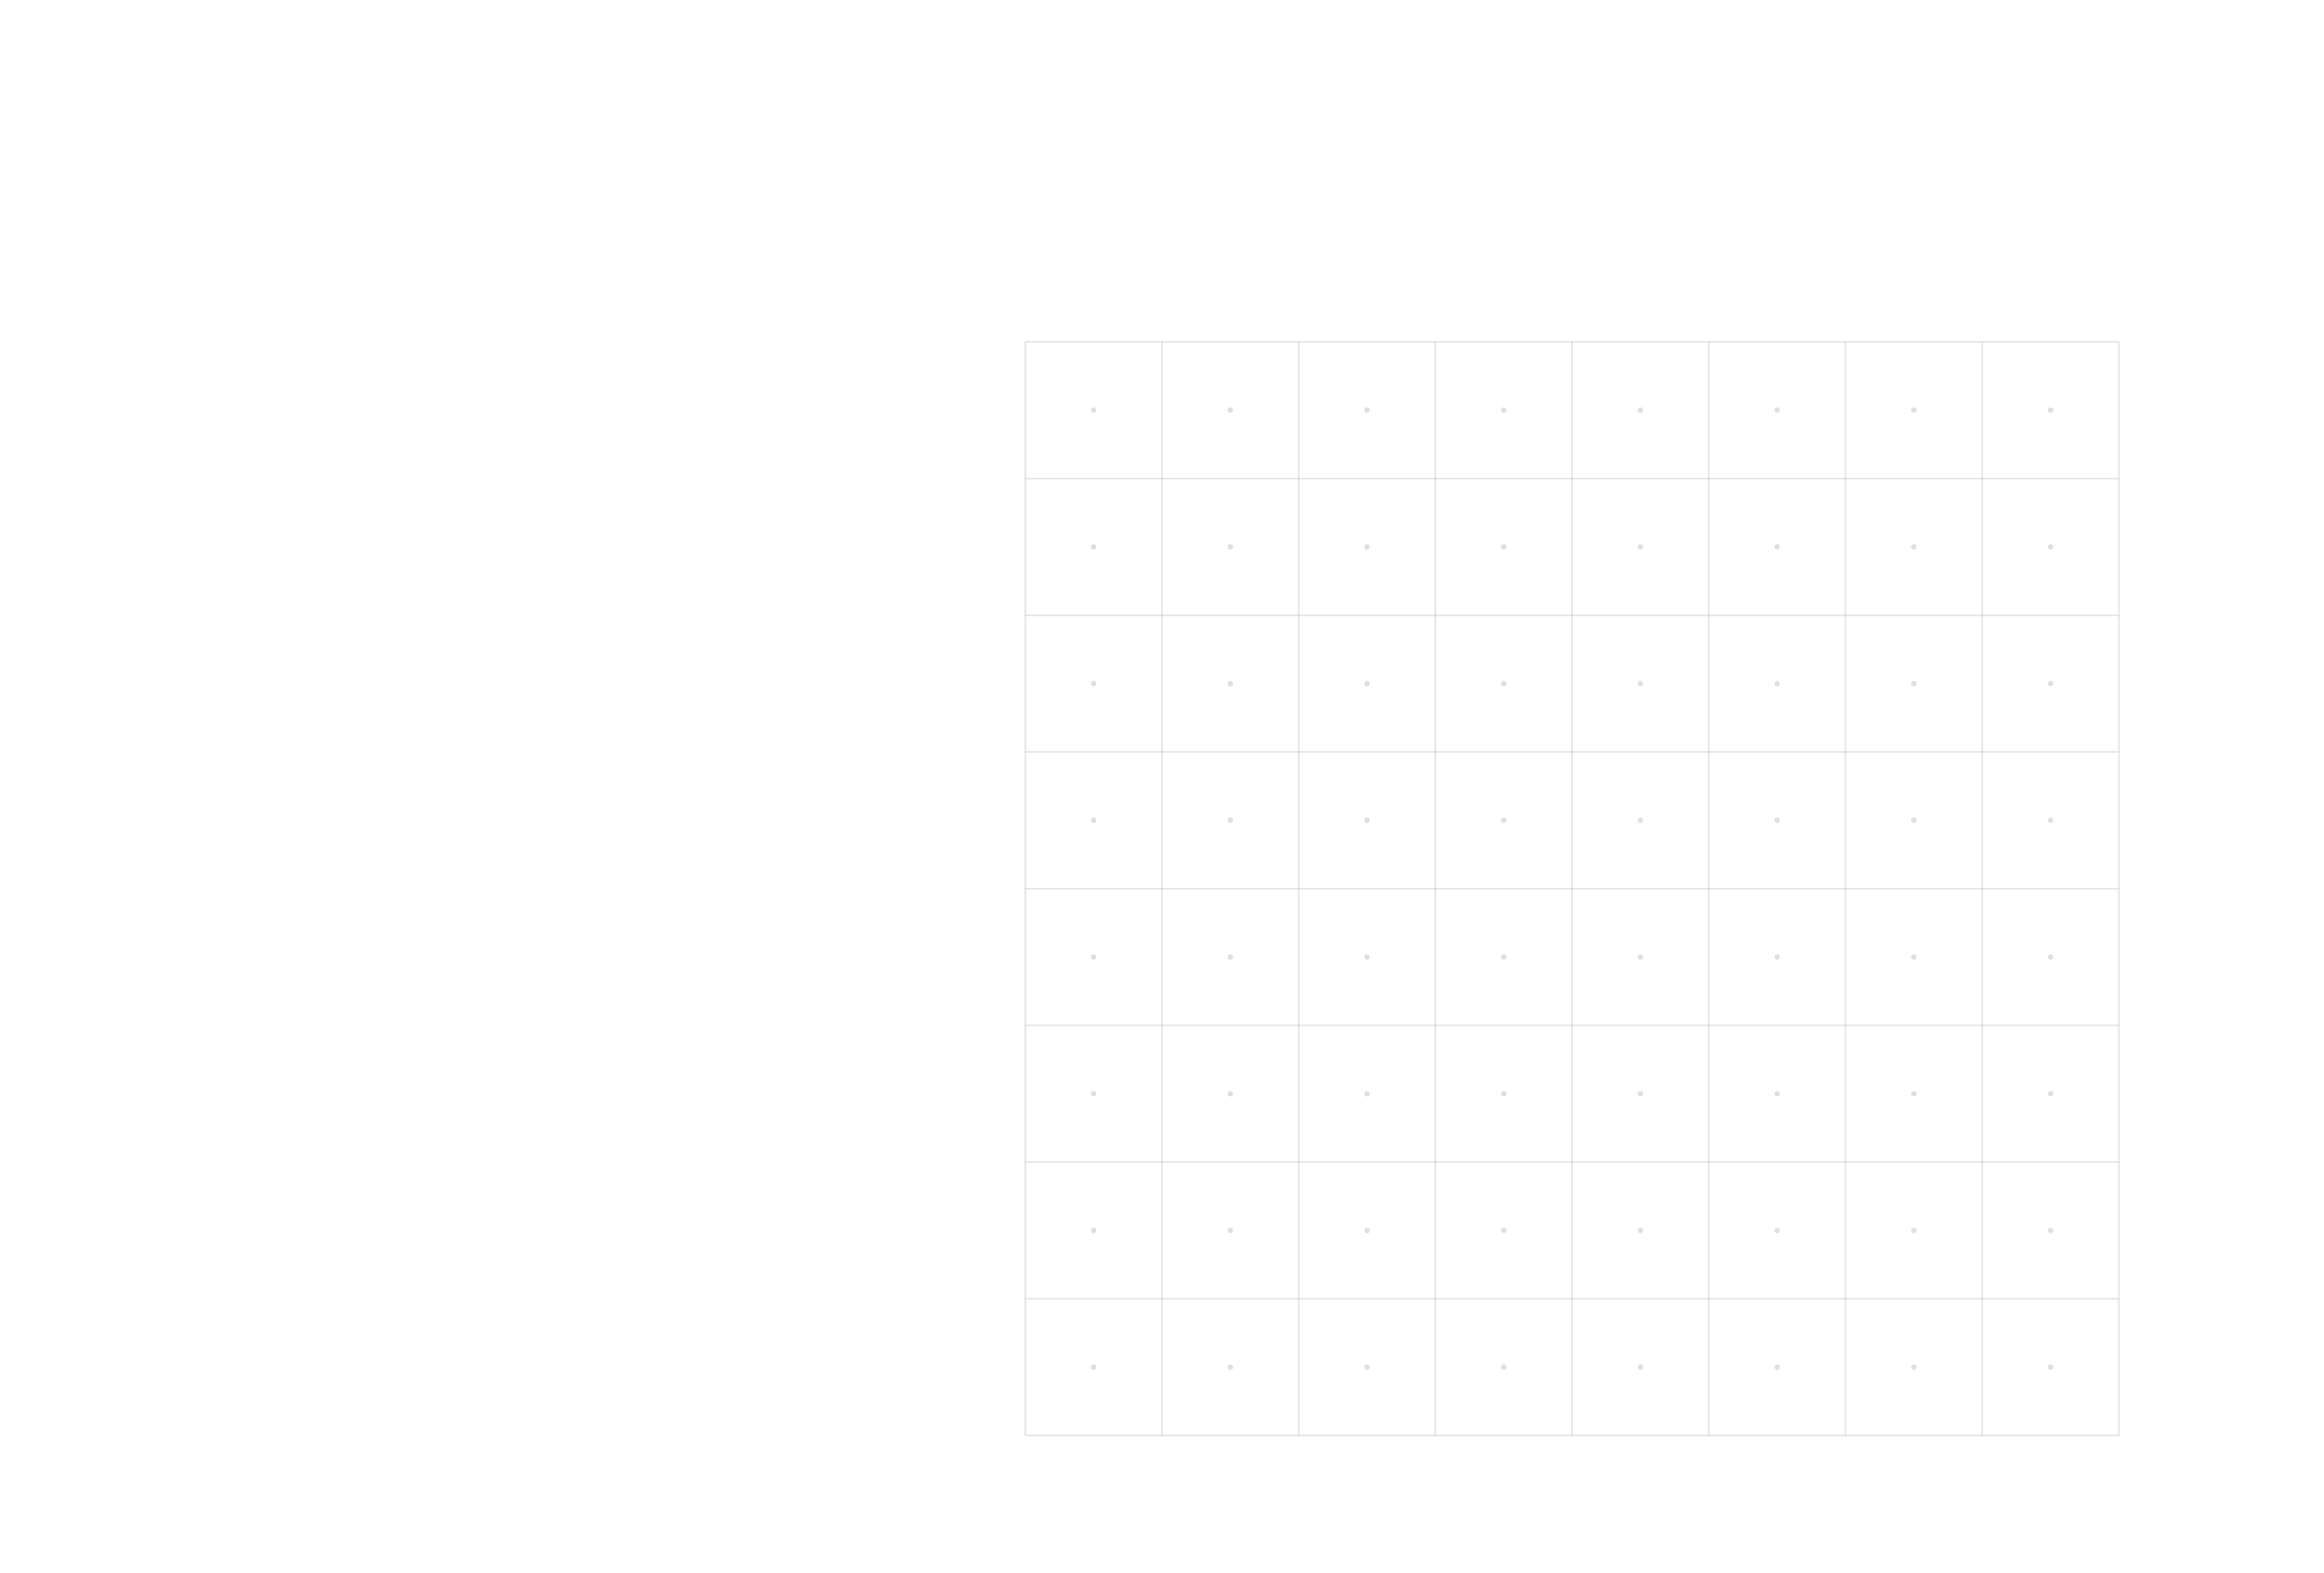
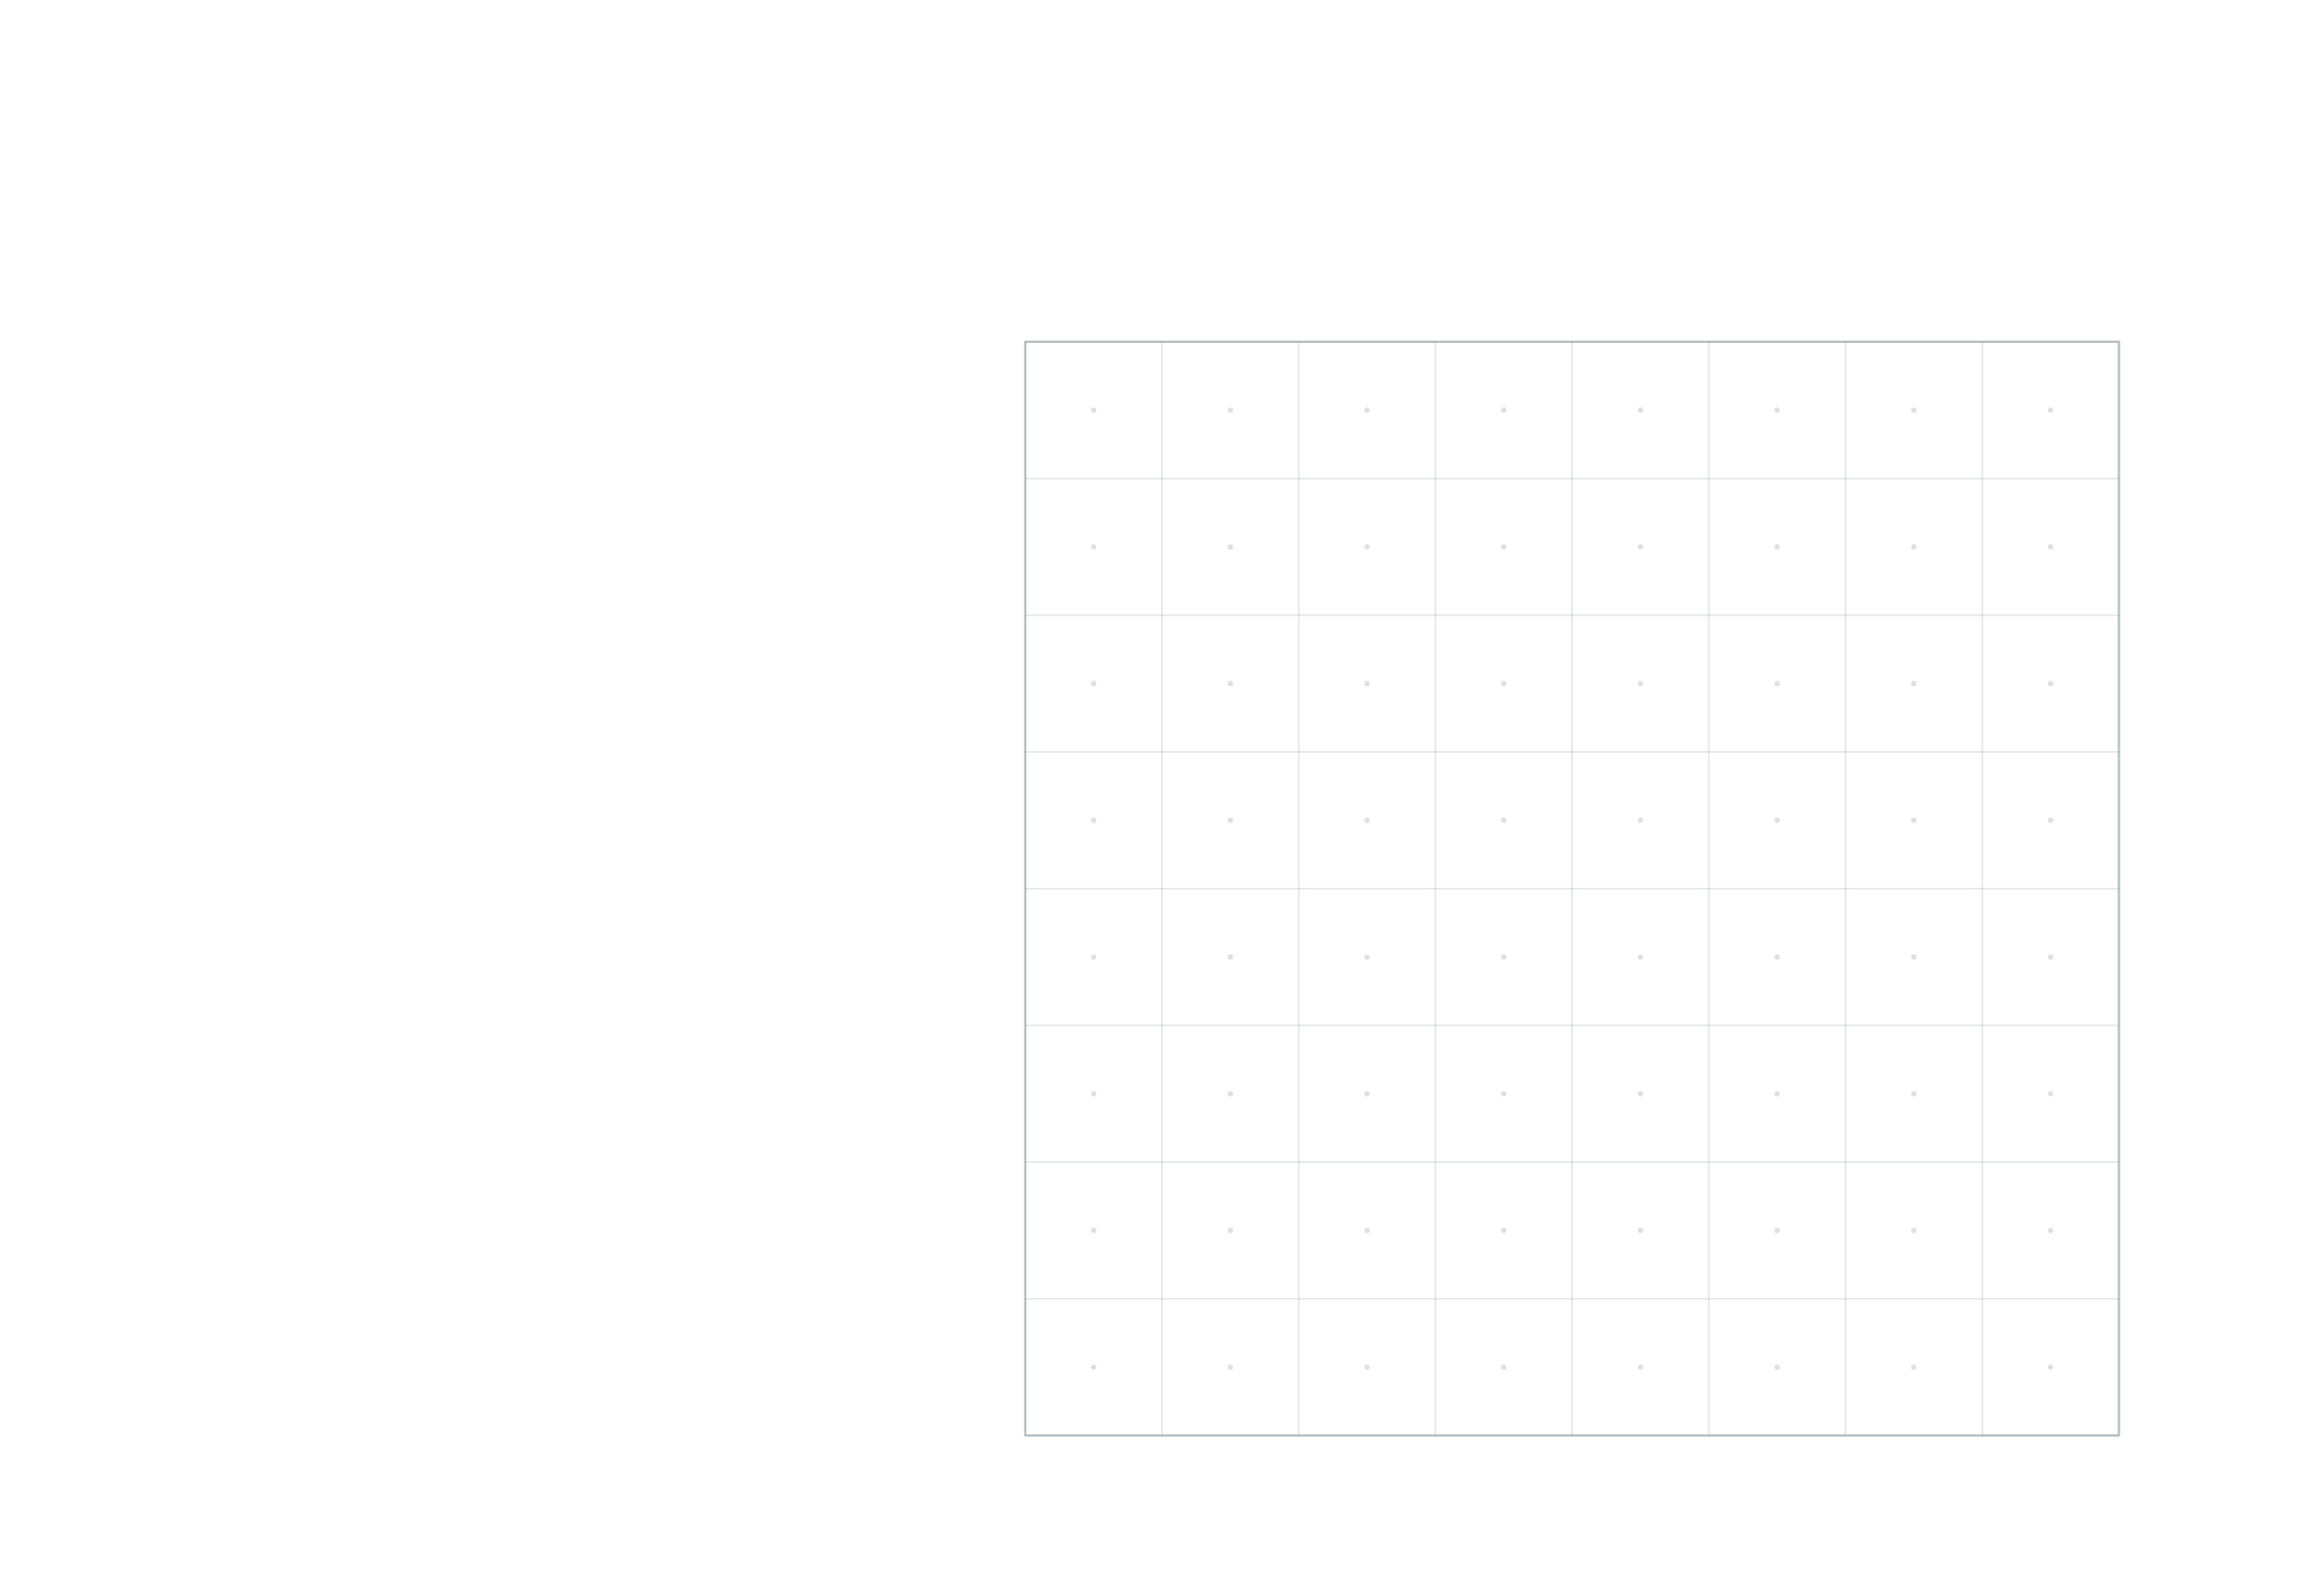
<svg xmlns="http://www.w3.org/2000/svg" viewBox="0 0 1360 920" width="1360" height="920" fill="none" shape-rendering="geometricPrecision">
  <g id="lattice">
    <g id="lattice-lines" stroke="#263840" stroke-width="0.9" stroke-opacity="0.13" fill="none">
      <path d="M600,840 L600,200" />
      <path d="M680,840 L680,200" />
      <path d="M760,840 L760,200" />
      <path d="M840,840 L840,200" />
      <path d="M920,840 L920,200" />
      <path d="M1000,840 L1000,200" />
      <path d="M1080,840 L1080,200" />
      <path d="M1160,840 L1160,200" />
      <path d="M1240,840 L1240,200" />
      <path d="M600,840 L1240,840" />
      <path d="M600,760 L1240,760" />
      <path d="M600,680 L1240,680" />
      <path d="M600,600 L1240,600" />
      <path d="M600,520 L1240,520" />
      <path d="M600,440 L1240,440" />
      <path d="M600,360 L1240,360" />
      <path d="M600,280 L1240,280" />
      <path d="M600,200 L1240,200" />
    </g>
+     <rect x="600" y="200" width="640" height="640" stroke="#263840" stroke-opacity="0.3" stroke-width="1.2" />
    <g id="lattice-centres">
      <circle cx="640" cy="800" r="1.6" fill="#263840" fill-opacity="0.16" />
      <circle cx="720" cy="800" r="1.6" fill="#263840" fill-opacity="0.16" />
      <circle cx="800" cy="800" r="1.6" fill="#263840" fill-opacity="0.16" />
      <circle cx="880" cy="800" r="1.6" fill="#263840" fill-opacity="0.16" />
      <circle cx="960" cy="800" r="1.6" fill="#263840" fill-opacity="0.16" />
      <circle cx="1040" cy="800" r="1.6" fill="#263840" fill-opacity="0.16" />
      <circle cx="1120" cy="800" r="1.6" fill="#263840" fill-opacity="0.16" />
      <circle cx="1200" cy="800" r="1.6" fill="#263840" fill-opacity="0.16" />
      <circle cx="640" cy="720" r="1.6" fill="#263840" fill-opacity="0.16" />
      <circle cx="720" cy="720" r="1.6" fill="#263840" fill-opacity="0.16" />
      <circle cx="800" cy="720" r="1.6" fill="#263840" fill-opacity="0.16" />
      <circle cx="880" cy="720" r="1.6" fill="#263840" fill-opacity="0.16" />
      <circle cx="960" cy="720" r="1.6" fill="#263840" fill-opacity="0.16" />
      <circle cx="1040" cy="720" r="1.6" fill="#263840" fill-opacity="0.16" />
      <circle cx="1120" cy="720" r="1.6" fill="#263840" fill-opacity="0.16" />
      <circle cx="1200" cy="720" r="1.6" fill="#263840" fill-opacity="0.16" />
      <circle cx="640" cy="640" r="1.6" fill="#263840" fill-opacity="0.16" />
      <circle cx="720" cy="640" r="1.6" fill="#263840" fill-opacity="0.16" />
      <circle cx="800" cy="640" r="1.6" fill="#263840" fill-opacity="0.16" />
      <circle cx="880" cy="640" r="1.6" fill="#263840" fill-opacity="0.16" />
      <circle cx="960" cy="640" r="1.6" fill="#263840" fill-opacity="0.16" />
      <circle cx="1040" cy="640" r="1.6" fill="#263840" fill-opacity="0.16" />
      <circle cx="1120" cy="640" r="1.6" fill="#263840" fill-opacity="0.16" />
      <circle cx="1200" cy="640" r="1.6" fill="#263840" fill-opacity="0.16" />
      <circle cx="640" cy="560" r="1.6" fill="#263840" fill-opacity="0.16" />
      <circle cx="720" cy="560" r="1.6" fill="#263840" fill-opacity="0.16" />
      <circle cx="800" cy="560" r="1.6" fill="#263840" fill-opacity="0.16" />
      <circle cx="880" cy="560" r="1.6" fill="#263840" fill-opacity="0.16" />
      <circle cx="960" cy="560" r="1.6" fill="#263840" fill-opacity="0.16" />
      <circle cx="1040" cy="560" r="1.6" fill="#263840" fill-opacity="0.16" />
      <circle cx="1120" cy="560" r="1.6" fill="#263840" fill-opacity="0.16" />
      <circle cx="1200" cy="560" r="1.6" fill="#263840" fill-opacity="0.16" />
      <circle cx="640" cy="480" r="1.6" fill="#263840" fill-opacity="0.16" />
      <circle cx="720" cy="480" r="1.6" fill="#263840" fill-opacity="0.16" />
      <circle cx="800" cy="480" r="1.6" fill="#263840" fill-opacity="0.16" />
      <circle cx="880" cy="480" r="1.6" fill="#263840" fill-opacity="0.16" />
      <circle cx="960" cy="480" r="1.6" fill="#263840" fill-opacity="0.16" />
      <circle cx="1040" cy="480" r="1.6" fill="#263840" fill-opacity="0.16" />
      <circle cx="1120" cy="480" r="1.6" fill="#263840" fill-opacity="0.16" />
      <circle cx="1200" cy="480" r="1.6" fill="#263840" fill-opacity="0.16" />
      <circle cx="640" cy="400" r="1.6" fill="#263840" fill-opacity="0.16" />
      <circle cx="720" cy="400" r="1.6" fill="#263840" fill-opacity="0.16" />
      <circle cx="800" cy="400" r="1.6" fill="#263840" fill-opacity="0.16" />
      <circle cx="880" cy="400" r="1.6" fill="#263840" fill-opacity="0.16" />
      <circle cx="960" cy="400" r="1.6" fill="#263840" fill-opacity="0.16" />
      <circle cx="1040" cy="400" r="1.6" fill="#263840" fill-opacity="0.16" />
      <circle cx="1120" cy="400" r="1.6" fill="#263840" fill-opacity="0.16" />
      <circle cx="1200" cy="400" r="1.6" fill="#263840" fill-opacity="0.16" />
      <circle cx="640" cy="320" r="1.6" fill="#263840" fill-opacity="0.16" />
      <circle cx="720" cy="320" r="1.6" fill="#263840" fill-opacity="0.16" />
      <circle cx="800" cy="320" r="1.6" fill="#263840" fill-opacity="0.16" />
      <circle cx="880" cy="320" r="1.6" fill="#263840" fill-opacity="0.16" />
      <circle cx="960" cy="320" r="1.6" fill="#263840" fill-opacity="0.16" />
      <circle cx="1040" cy="320" r="1.6" fill="#263840" fill-opacity="0.16" />
      <circle cx="1120" cy="320" r="1.6" fill="#263840" fill-opacity="0.16" />
      <circle cx="1200" cy="320" r="1.6" fill="#263840" fill-opacity="0.16" />
      <circle cx="640" cy="240" r="1.6" fill="#263840" fill-opacity="0.16" />
      <circle cx="720" cy="240" r="1.6" fill="#263840" fill-opacity="0.16" />
      <circle cx="800" cy="240" r="1.6" fill="#263840" fill-opacity="0.16" />
      <circle cx="880" cy="240" r="1.6" fill="#263840" fill-opacity="0.16" />
      <circle cx="960" cy="240" r="1.6" fill="#263840" fill-opacity="0.16" />
      <circle cx="1040" cy="240" r="1.6" fill="#263840" fill-opacity="0.16" />
      <circle cx="1120" cy="240" r="1.6" fill="#263840" fill-opacity="0.16" />
      <circle cx="1200" cy="240" r="1.6" fill="#263840" fill-opacity="0.16" />
    </g>
  </g>
</svg>
